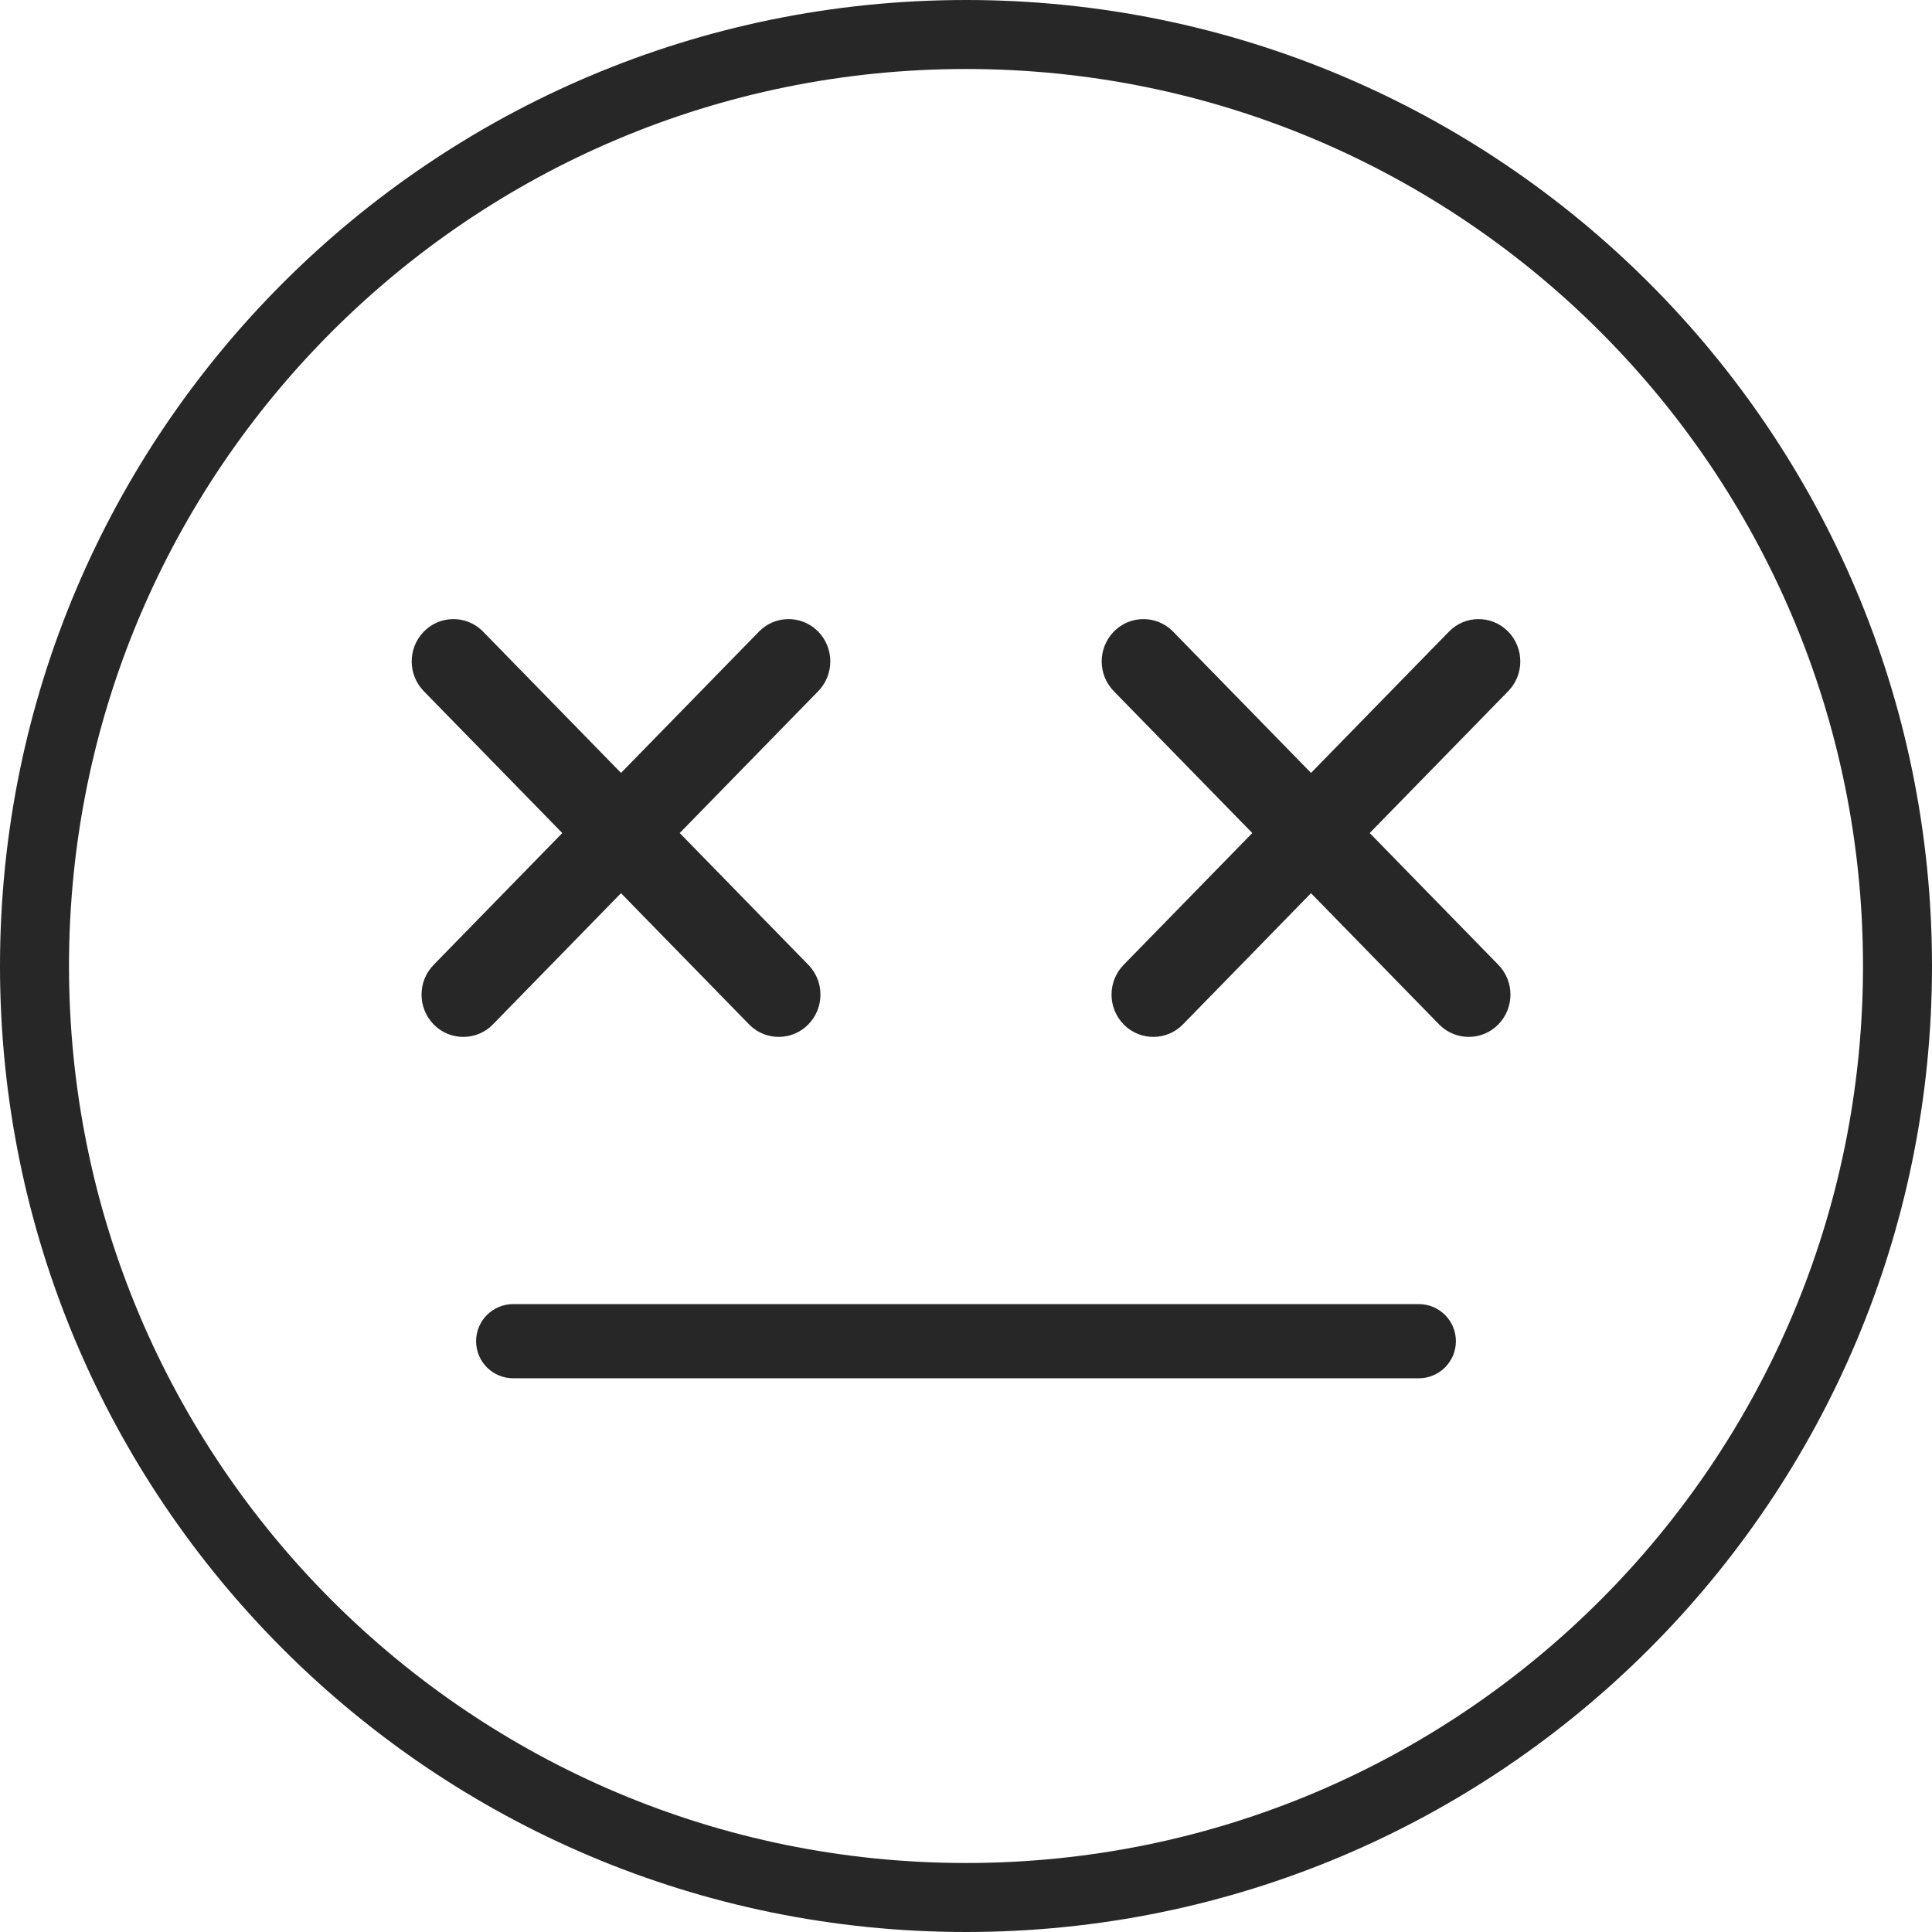
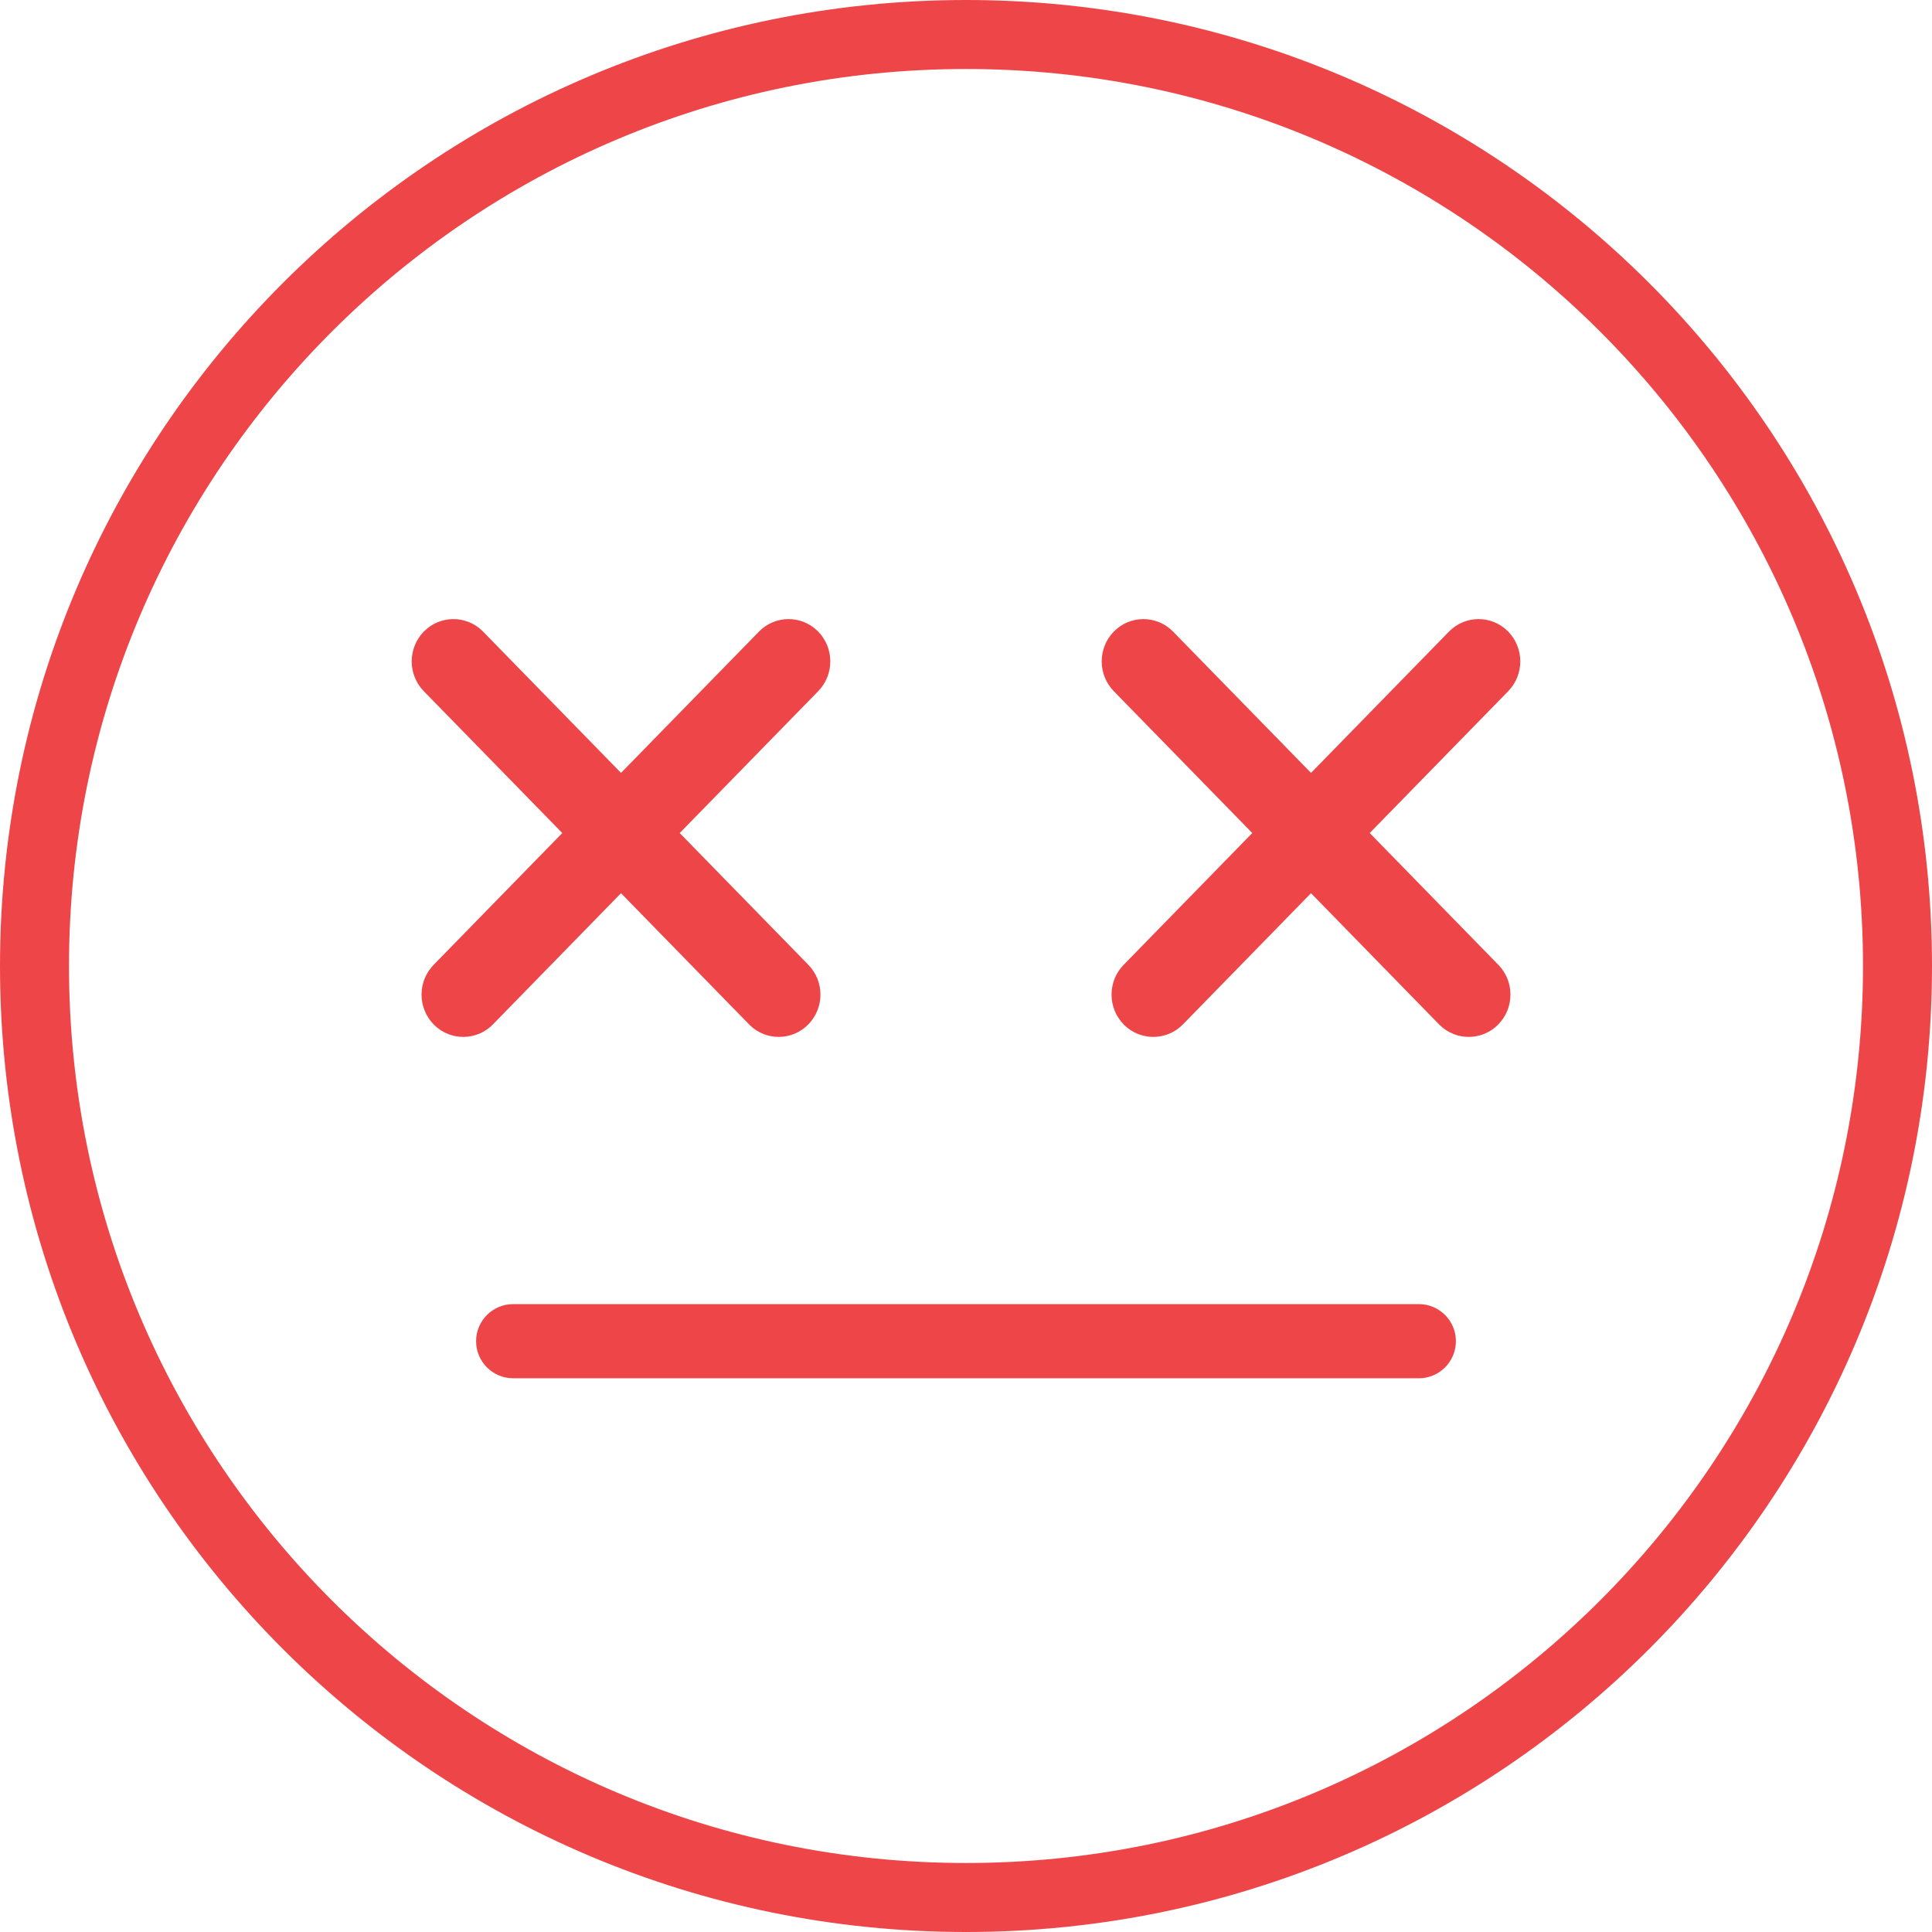
<svg xmlns="http://www.w3.org/2000/svg" width="56" viewBox="0 0 56 56">
-   <g fill="none" stroke="#272727">
+   <g fill="none" stroke="#EE4648">
    <circle cx="28" cy="28" r="27" stroke-width="2" />
-     <rect width="28" height="1.75" x="14" y="38" fill="#272727" stroke-width=".4" rx=".875" />
-     <path fill="#272727" stroke-width=".8" d="M18 22.976l4.286-4.39c.308-.316.813-.322 1.129-.014l.014.013h0c.317.326.317.846 0 1.171l-4.286 4.39 4 4.098c.318.325.318.845 0 1.17h0c-.308.316-.814.322-1.13.014L22 29.415l-4-4.098-4 4.098c-.308.315-.814.321-1.13.013l-.013-.013h0c-.318-.326-.318-.846 0-1.171l4-4.098-4.286-4.39c-.317-.325-.317-.845 0-1.17h0c.309-.316.814-.322 1.13-.014l.013.013L18 22.975zM38 22.976l4.286-4.39c.308-.316.813-.322 1.129-.014l.014.013h0c.317.326.317.846 0 1.171l-4.286 4.39 4 4.098c.318.325.318.845 0 1.17h0c-.308.316-.814.322-1.13.014L42 29.415l-4-4.098-4 4.098c-.308.315-.814.321-1.13.013l-.013-.013h0c-.318-.326-.318-.846 0-1.171l4-4.098-4.286-4.39c-.317-.325-.317-.845 0-1.17h0c.309-.316.814-.322 1.13-.014l.013.013L38 22.975z" />
+     <rect width="28" height="1.75" x="14" y="38" fill="#EE4648" stroke-width=".4" rx=".875" />
+     <path fill="#EE4648" stroke-width=".8" d="M18 22.976l4.286-4.39c.308-.316.813-.322 1.129-.014l.014.013h0c.317.326.317.846 0 1.171l-4.286 4.39 4 4.098c.318.325.318.845 0 1.17h0c-.308.316-.814.322-1.13.014L22 29.415l-4-4.098-4 4.098c-.308.315-.814.321-1.13.013l-.013-.013h0c-.318-.326-.318-.846 0-1.171l4-4.098-4.286-4.39c-.317-.325-.317-.845 0-1.17h0c.309-.316.814-.322 1.13-.014l.013.013L18 22.975zM38 22.976l4.286-4.39c.308-.316.813-.322 1.129-.014l.014.013h0c.317.326.317.846 0 1.171l-4.286 4.39 4 4.098c.318.325.318.845 0 1.17h0c-.308.316-.814.322-1.13.014L42 29.415l-4-4.098-4 4.098c-.308.315-.814.321-1.13.013l-.013-.013h0c-.318-.326-.318-.846 0-1.171l4-4.098-4.286-4.39c-.317-.325-.317-.845 0-1.17h0c.309-.316.814-.322 1.13-.014l.013.013L38 22.975z" />
  </g>
</svg>
